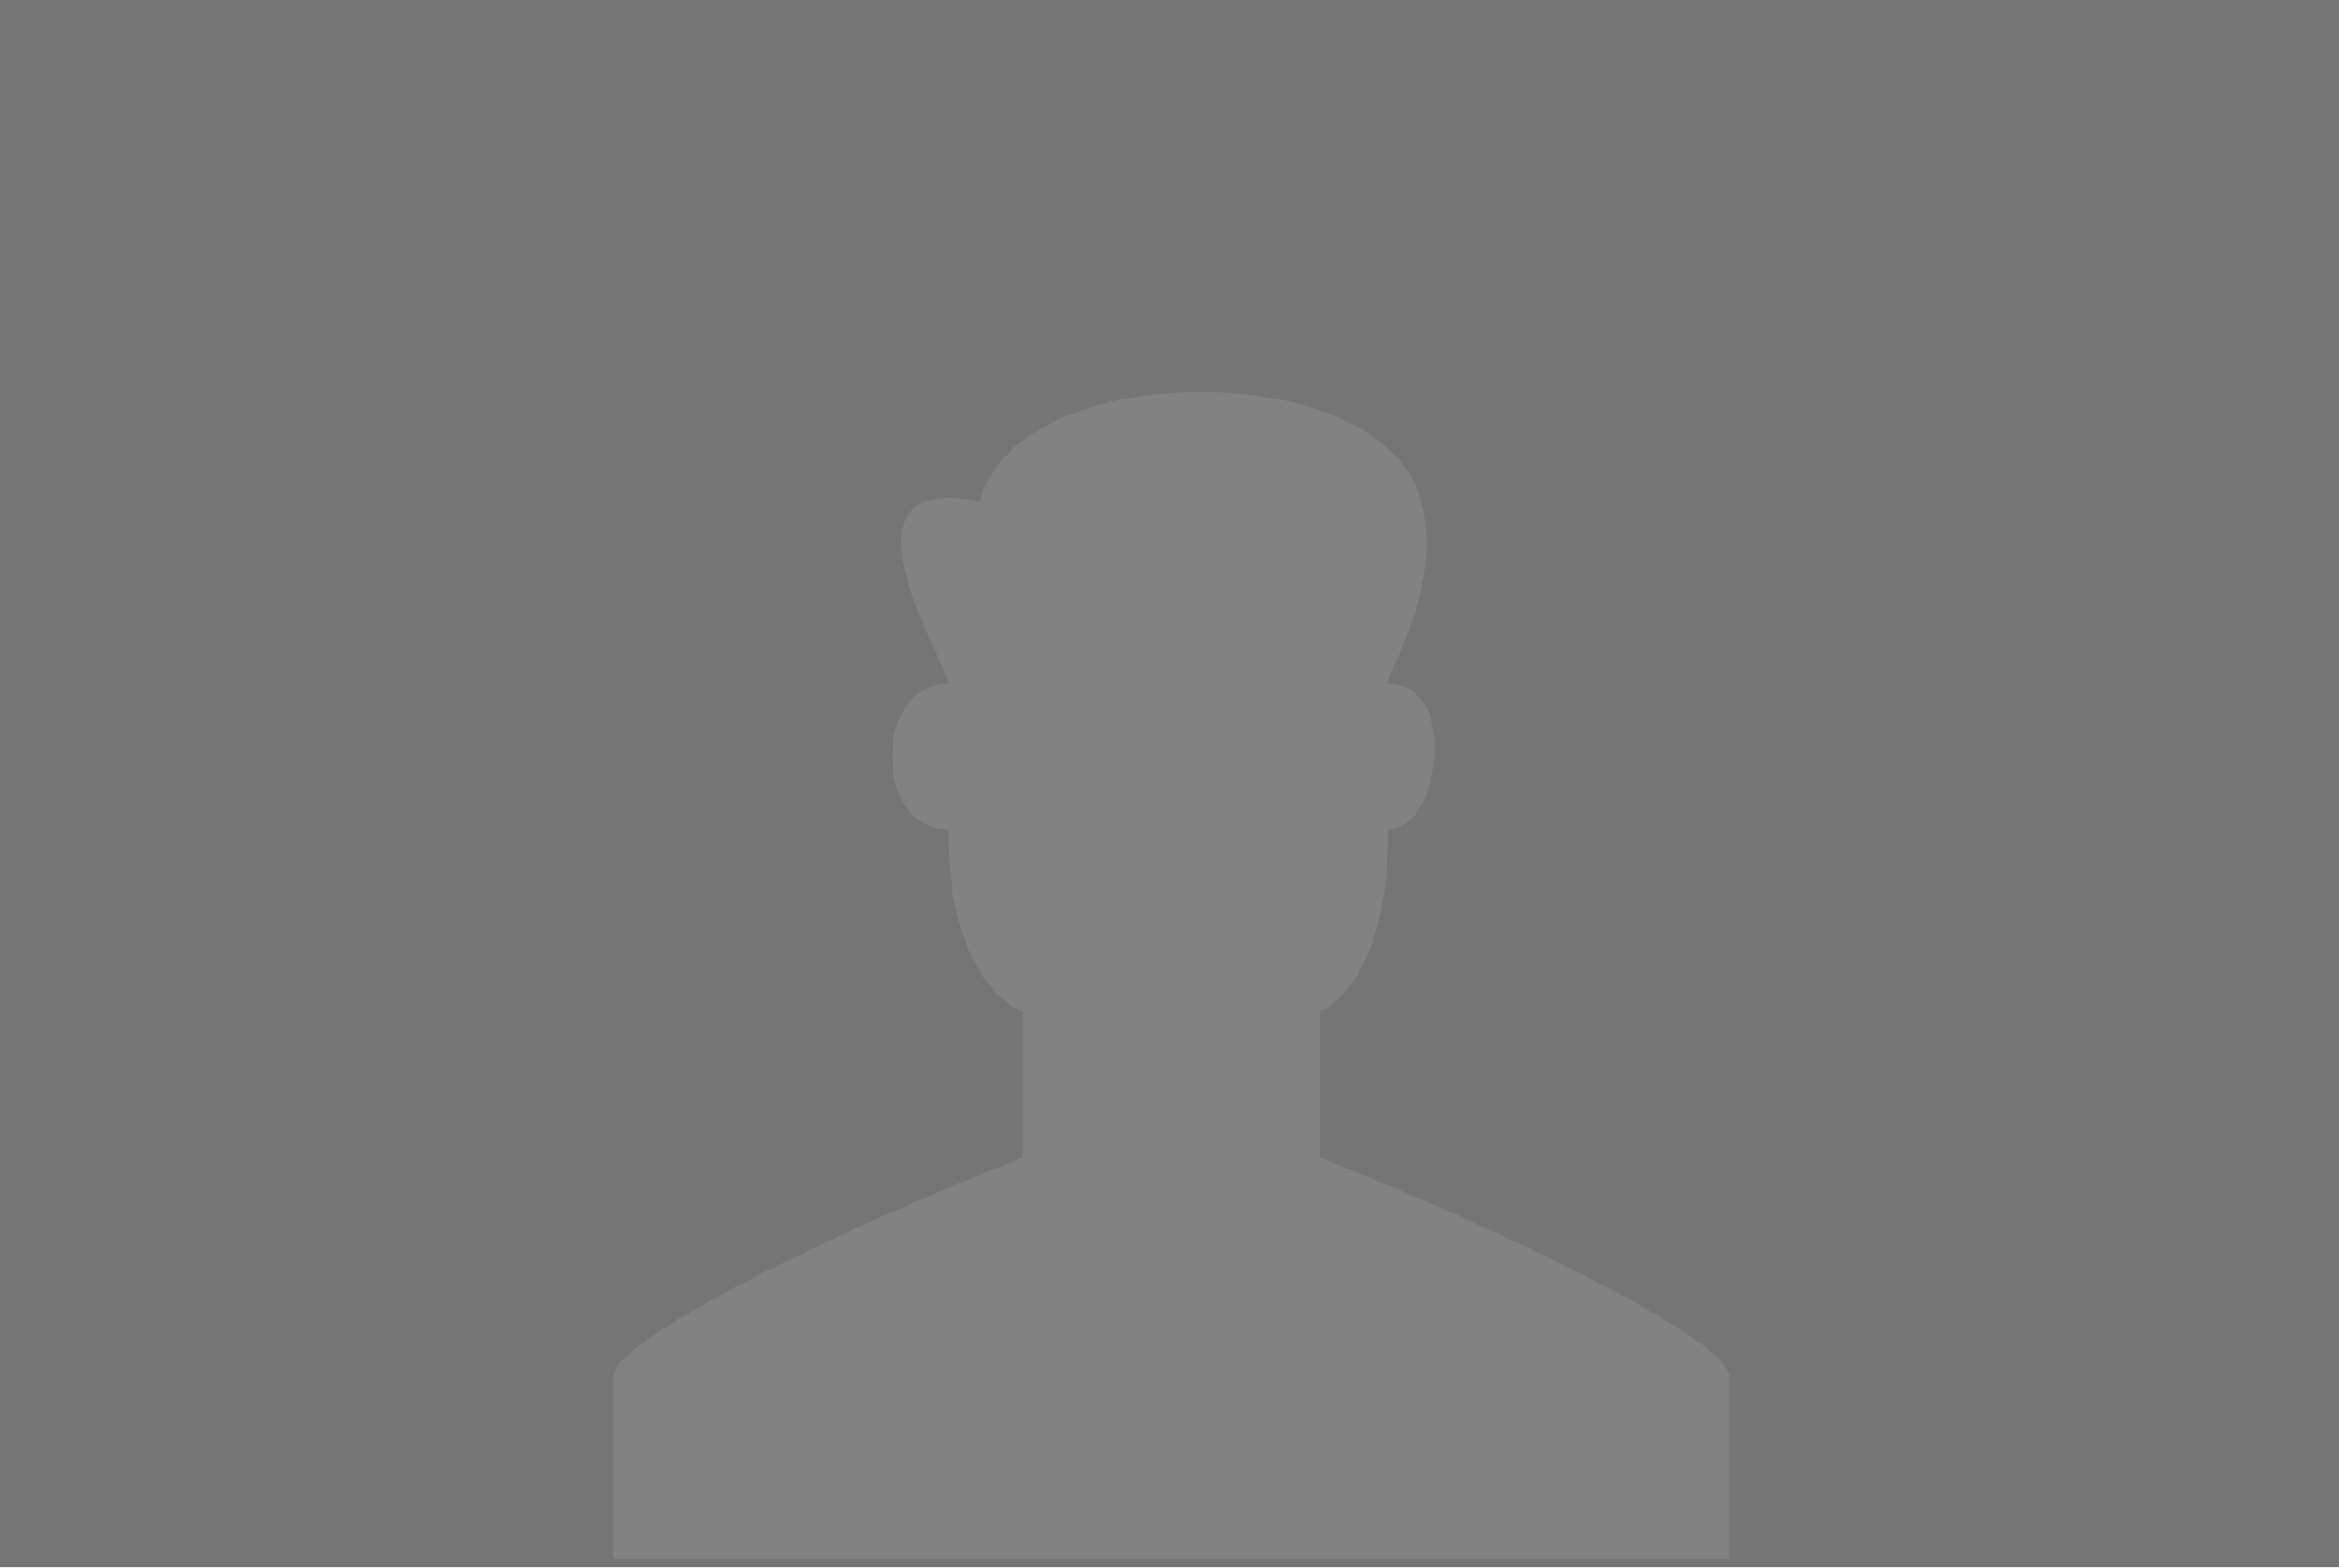
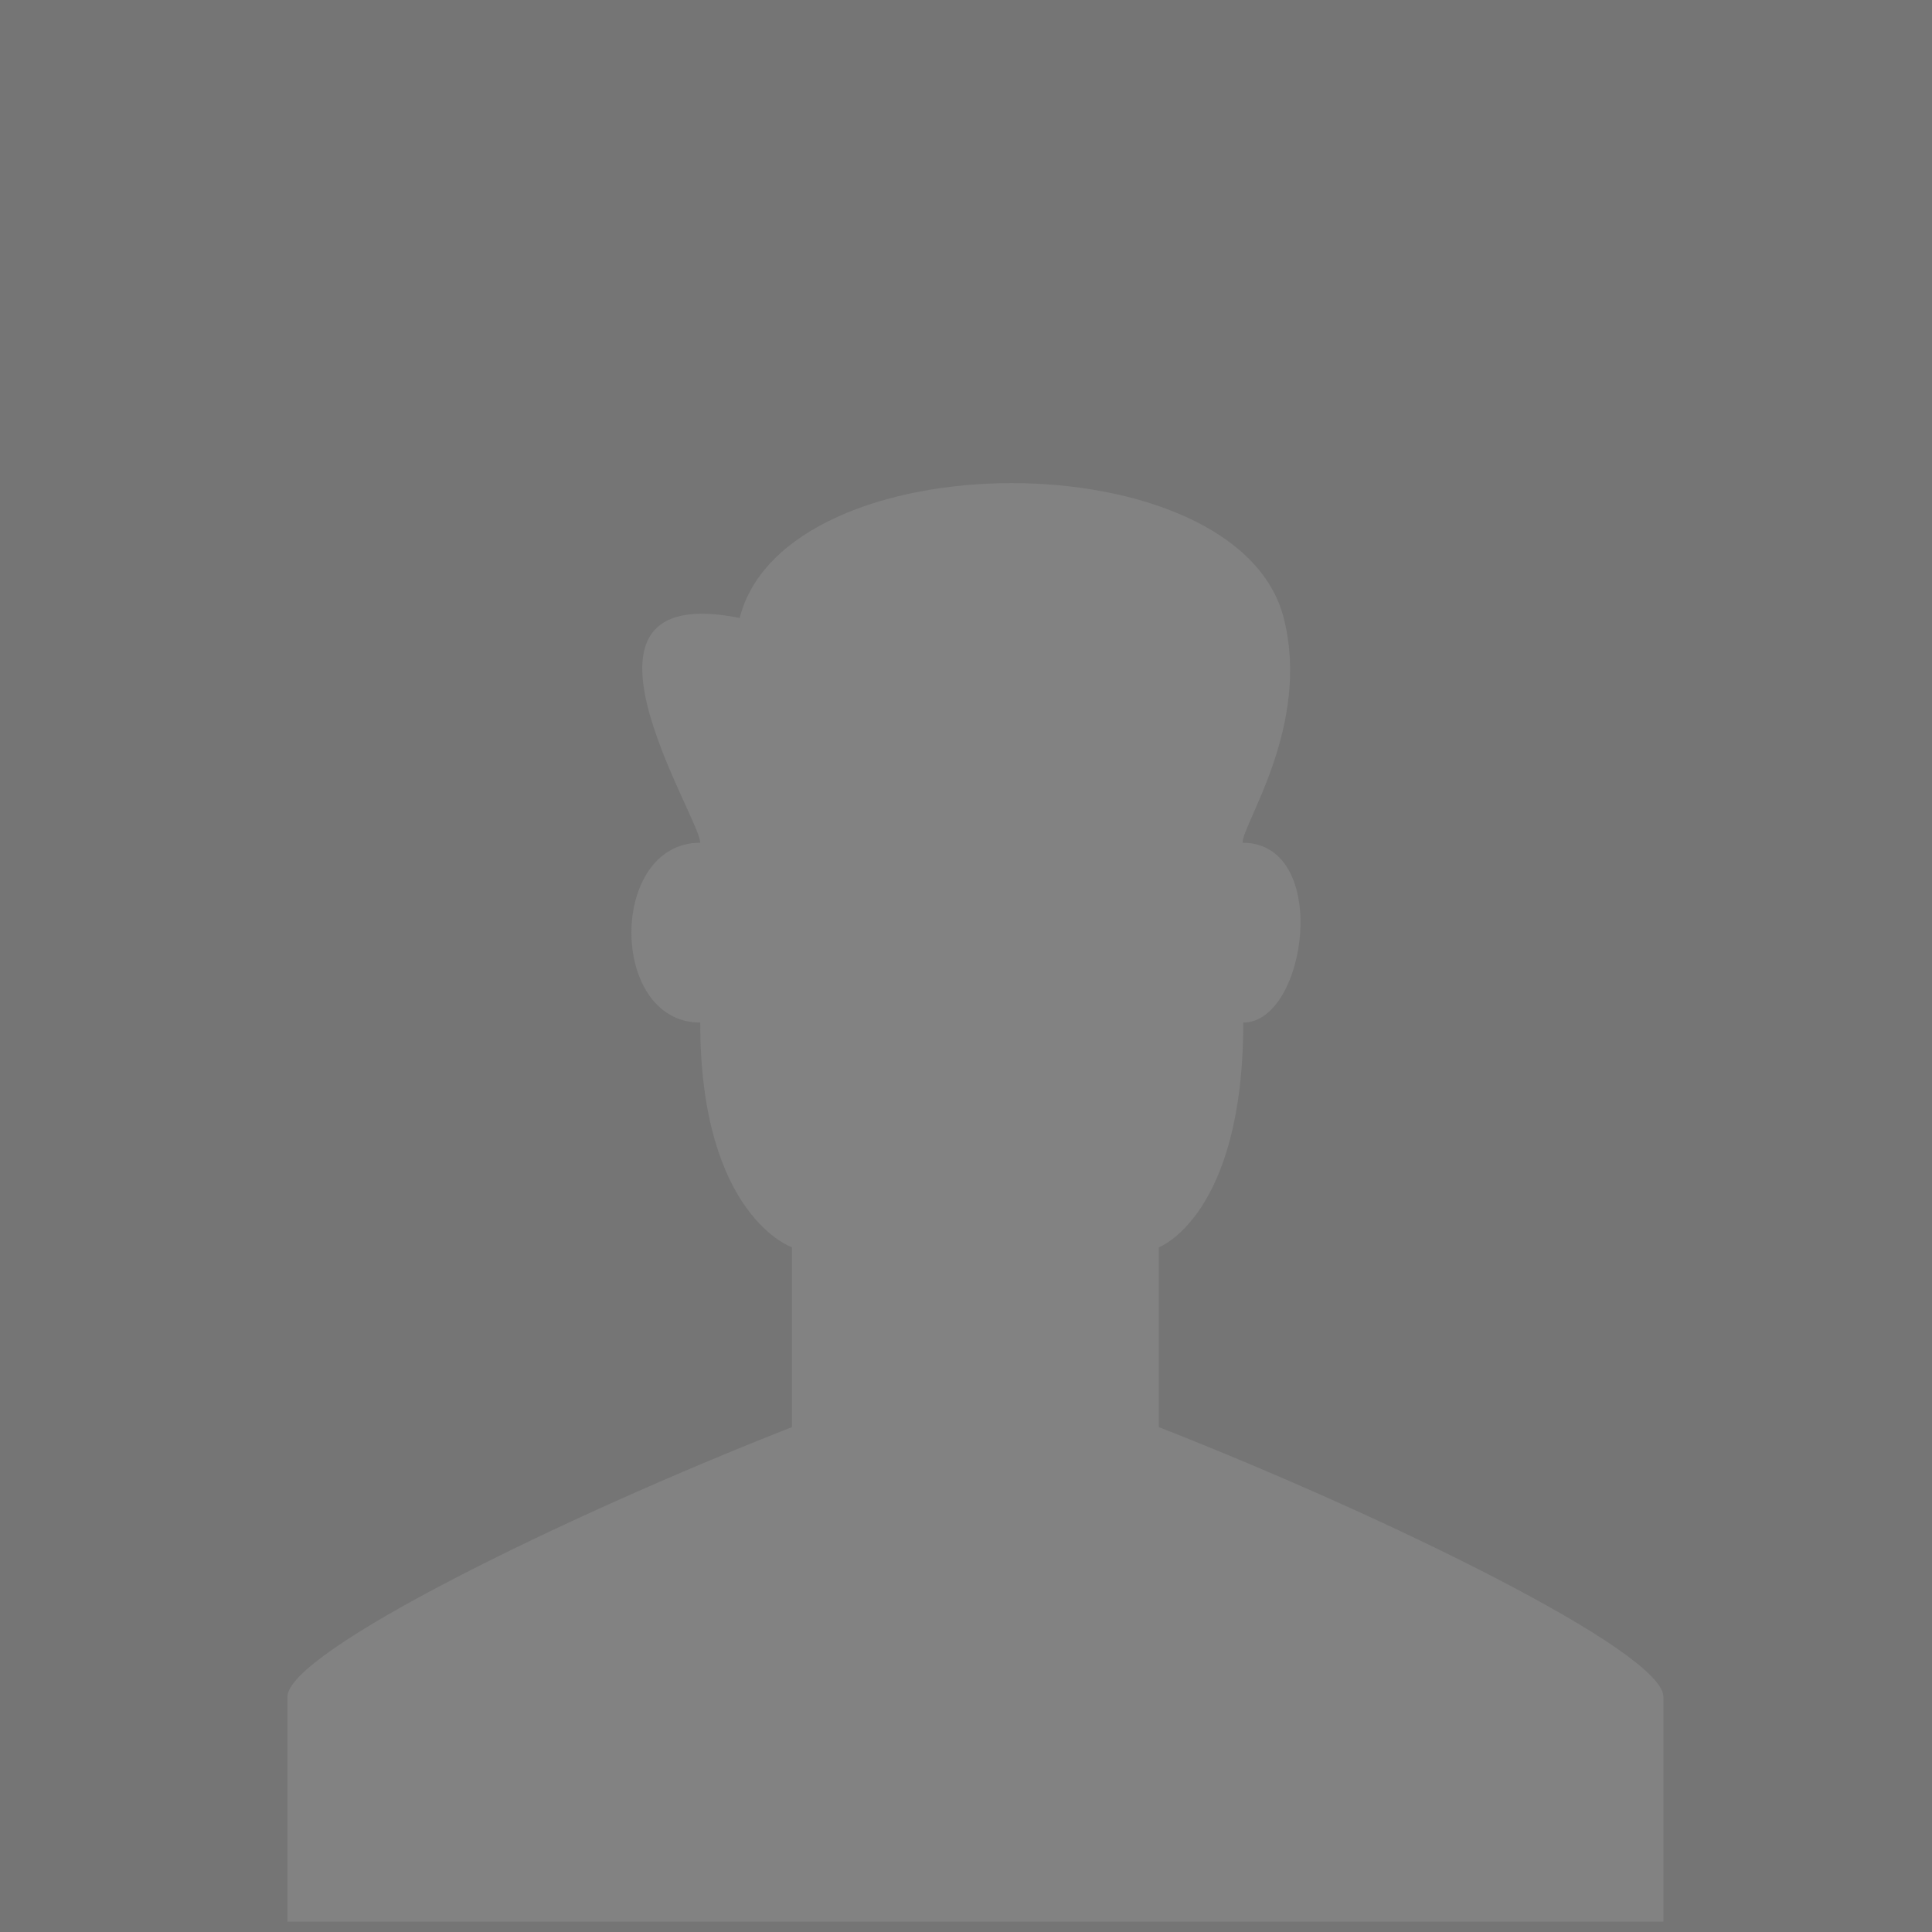
- <svg xmlns="http://www.w3.org/2000/svg" viewBox="0 0 197 132">
-   <rect x="0" y="0" width="197" height="132" fill="#757575" />
+ <svg xmlns="http://www.w3.org/2000/svg" viewBox="32 0 132 132">
+   <rect x="32" y="0" width="132" height="132" fill="#757575" />
  <path fill-rule="evenodd" clip-rule="evenodd" d="M97.139 131.291H145.648V115.934C145.648 112.863 126.846 103.649 111.178 97.506V85.22C111.178 85.22 116.944 83.07 116.944 69.864C121.306 69.864 122.966 57.578 116.893 57.578C116.893 56.282 121.569 49.543 119.707 42.221C116.574 29.936 85.669 29.936 82.536 42.221C69.343 39.58 79.841 55.809 79.841 57.578C73.573 57.578 73.573 69.864 79.841 69.864C79.841 83.07 86.108 85.22 86.108 85.22V97.506C70.439 103.649 51.637 112.863 51.637 115.934V131.291H97.139Z" fill="#828282" />
</svg>
